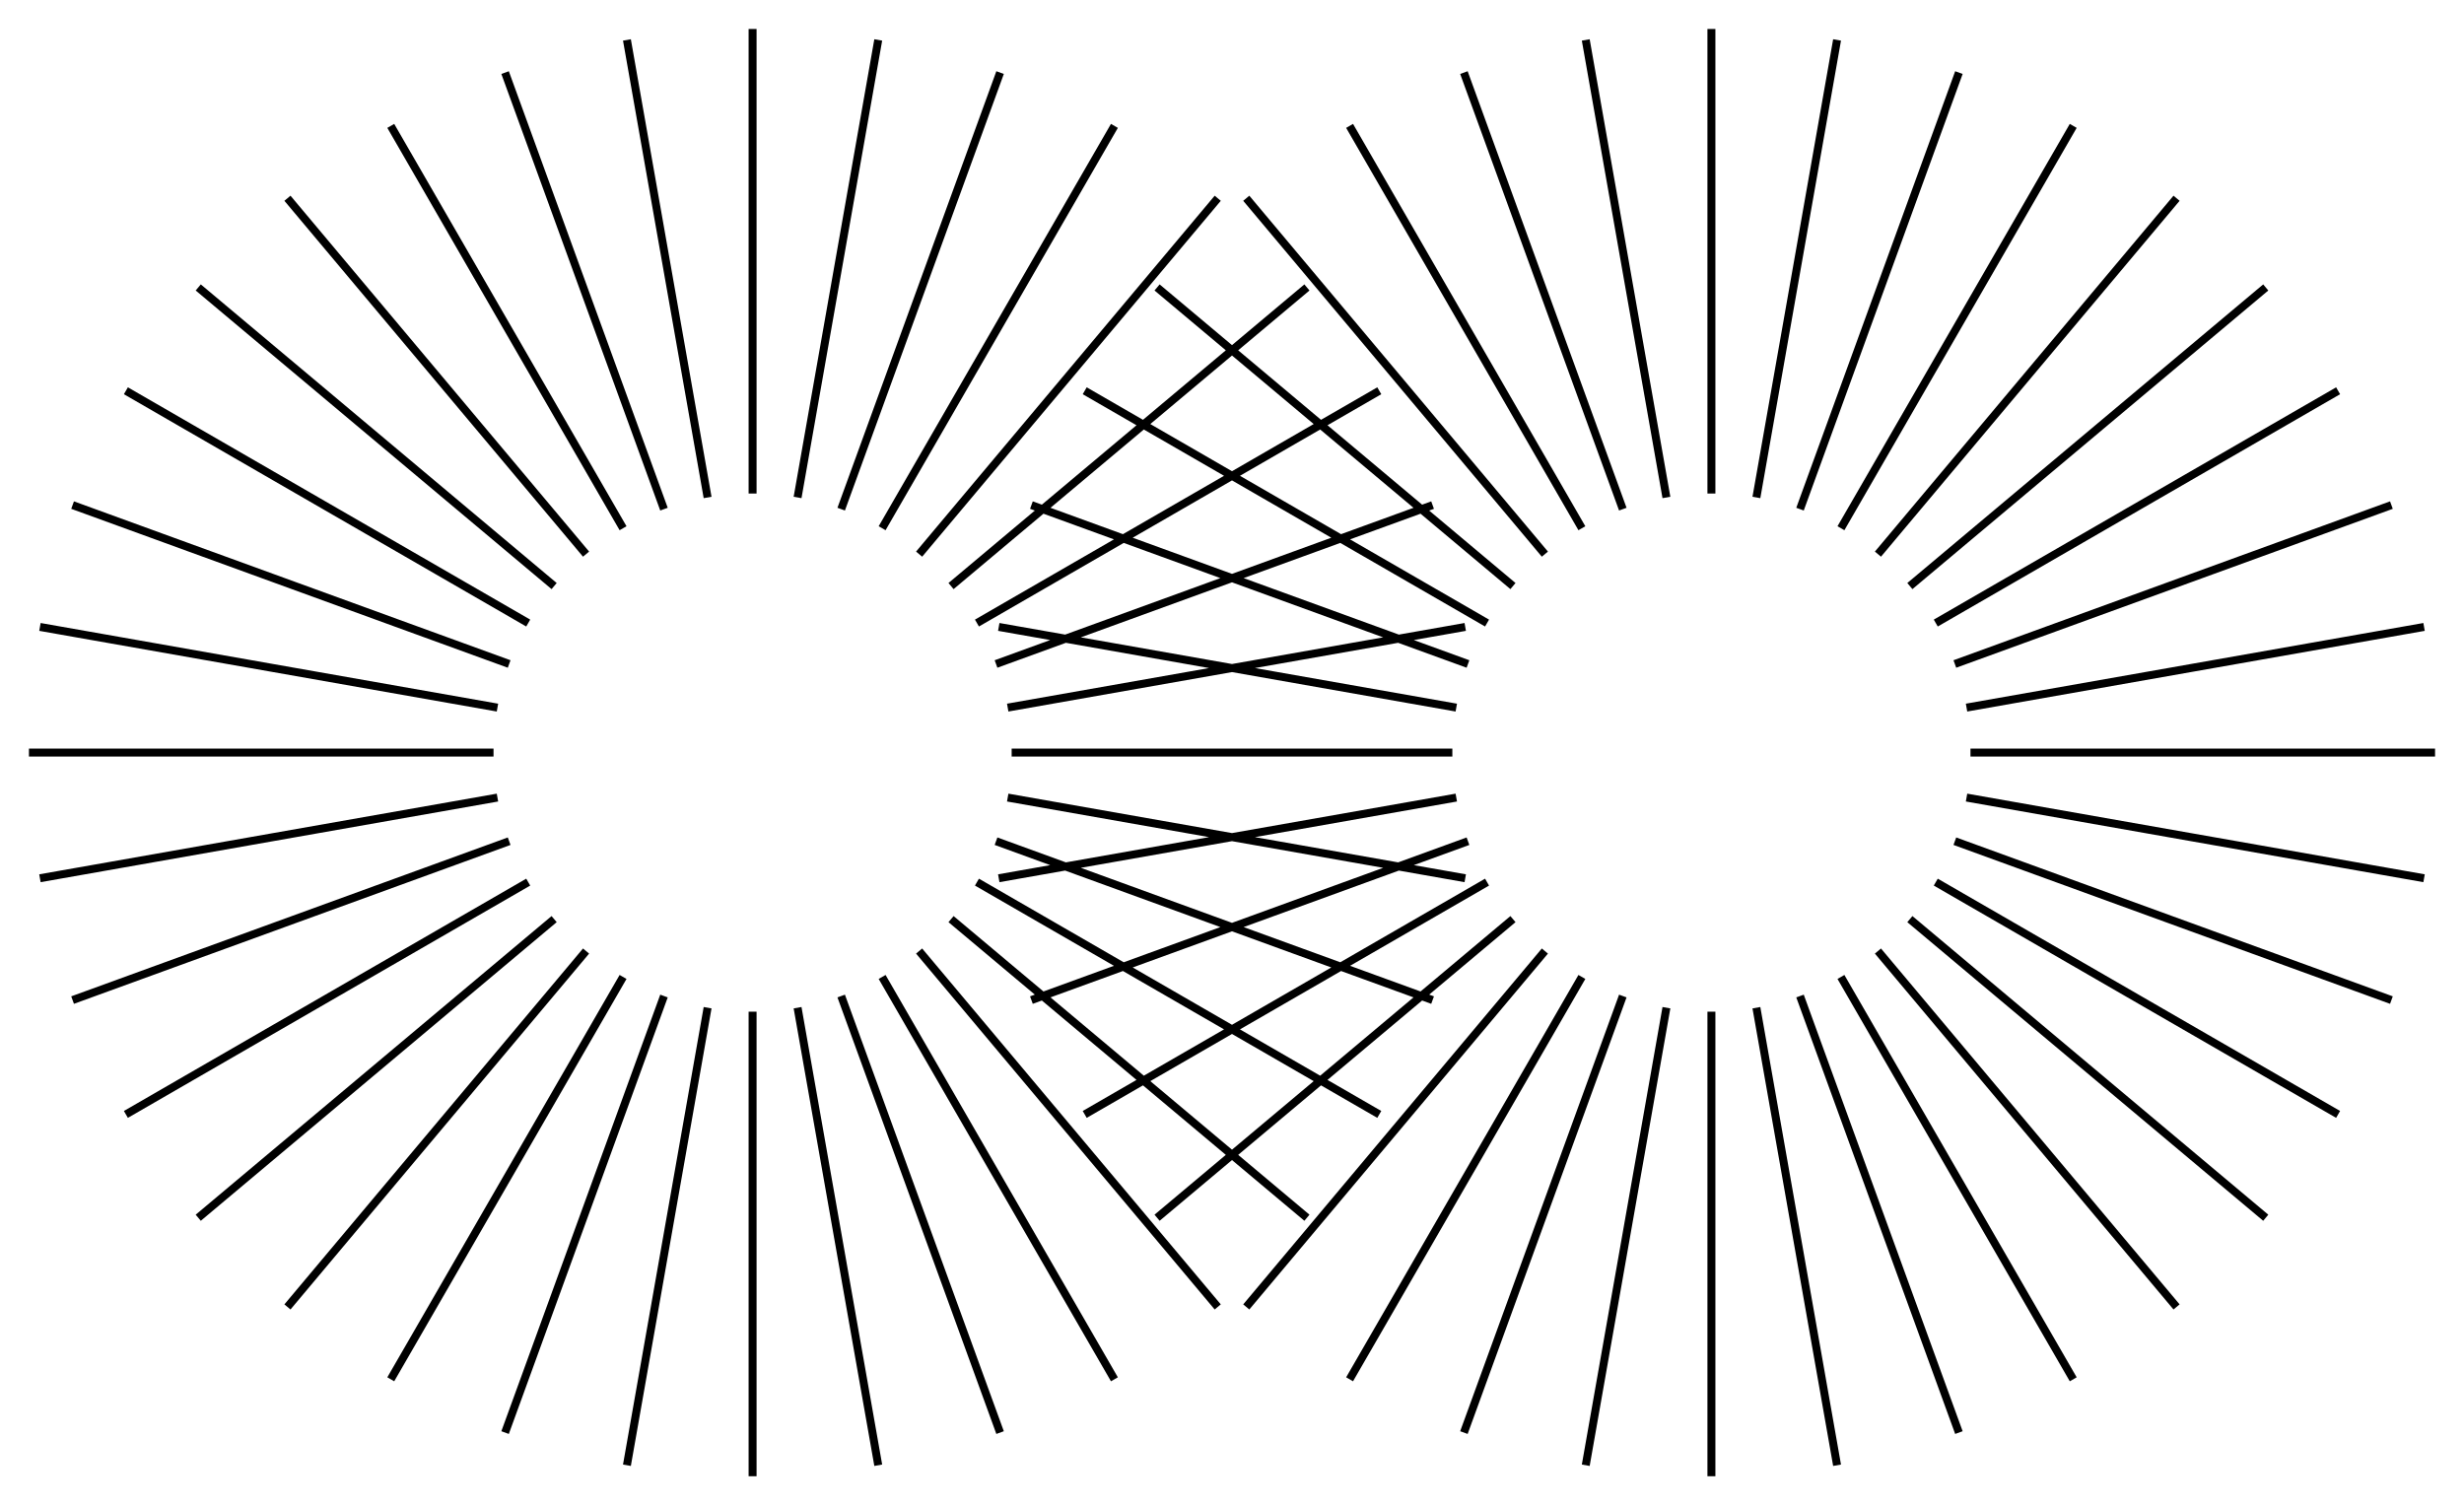
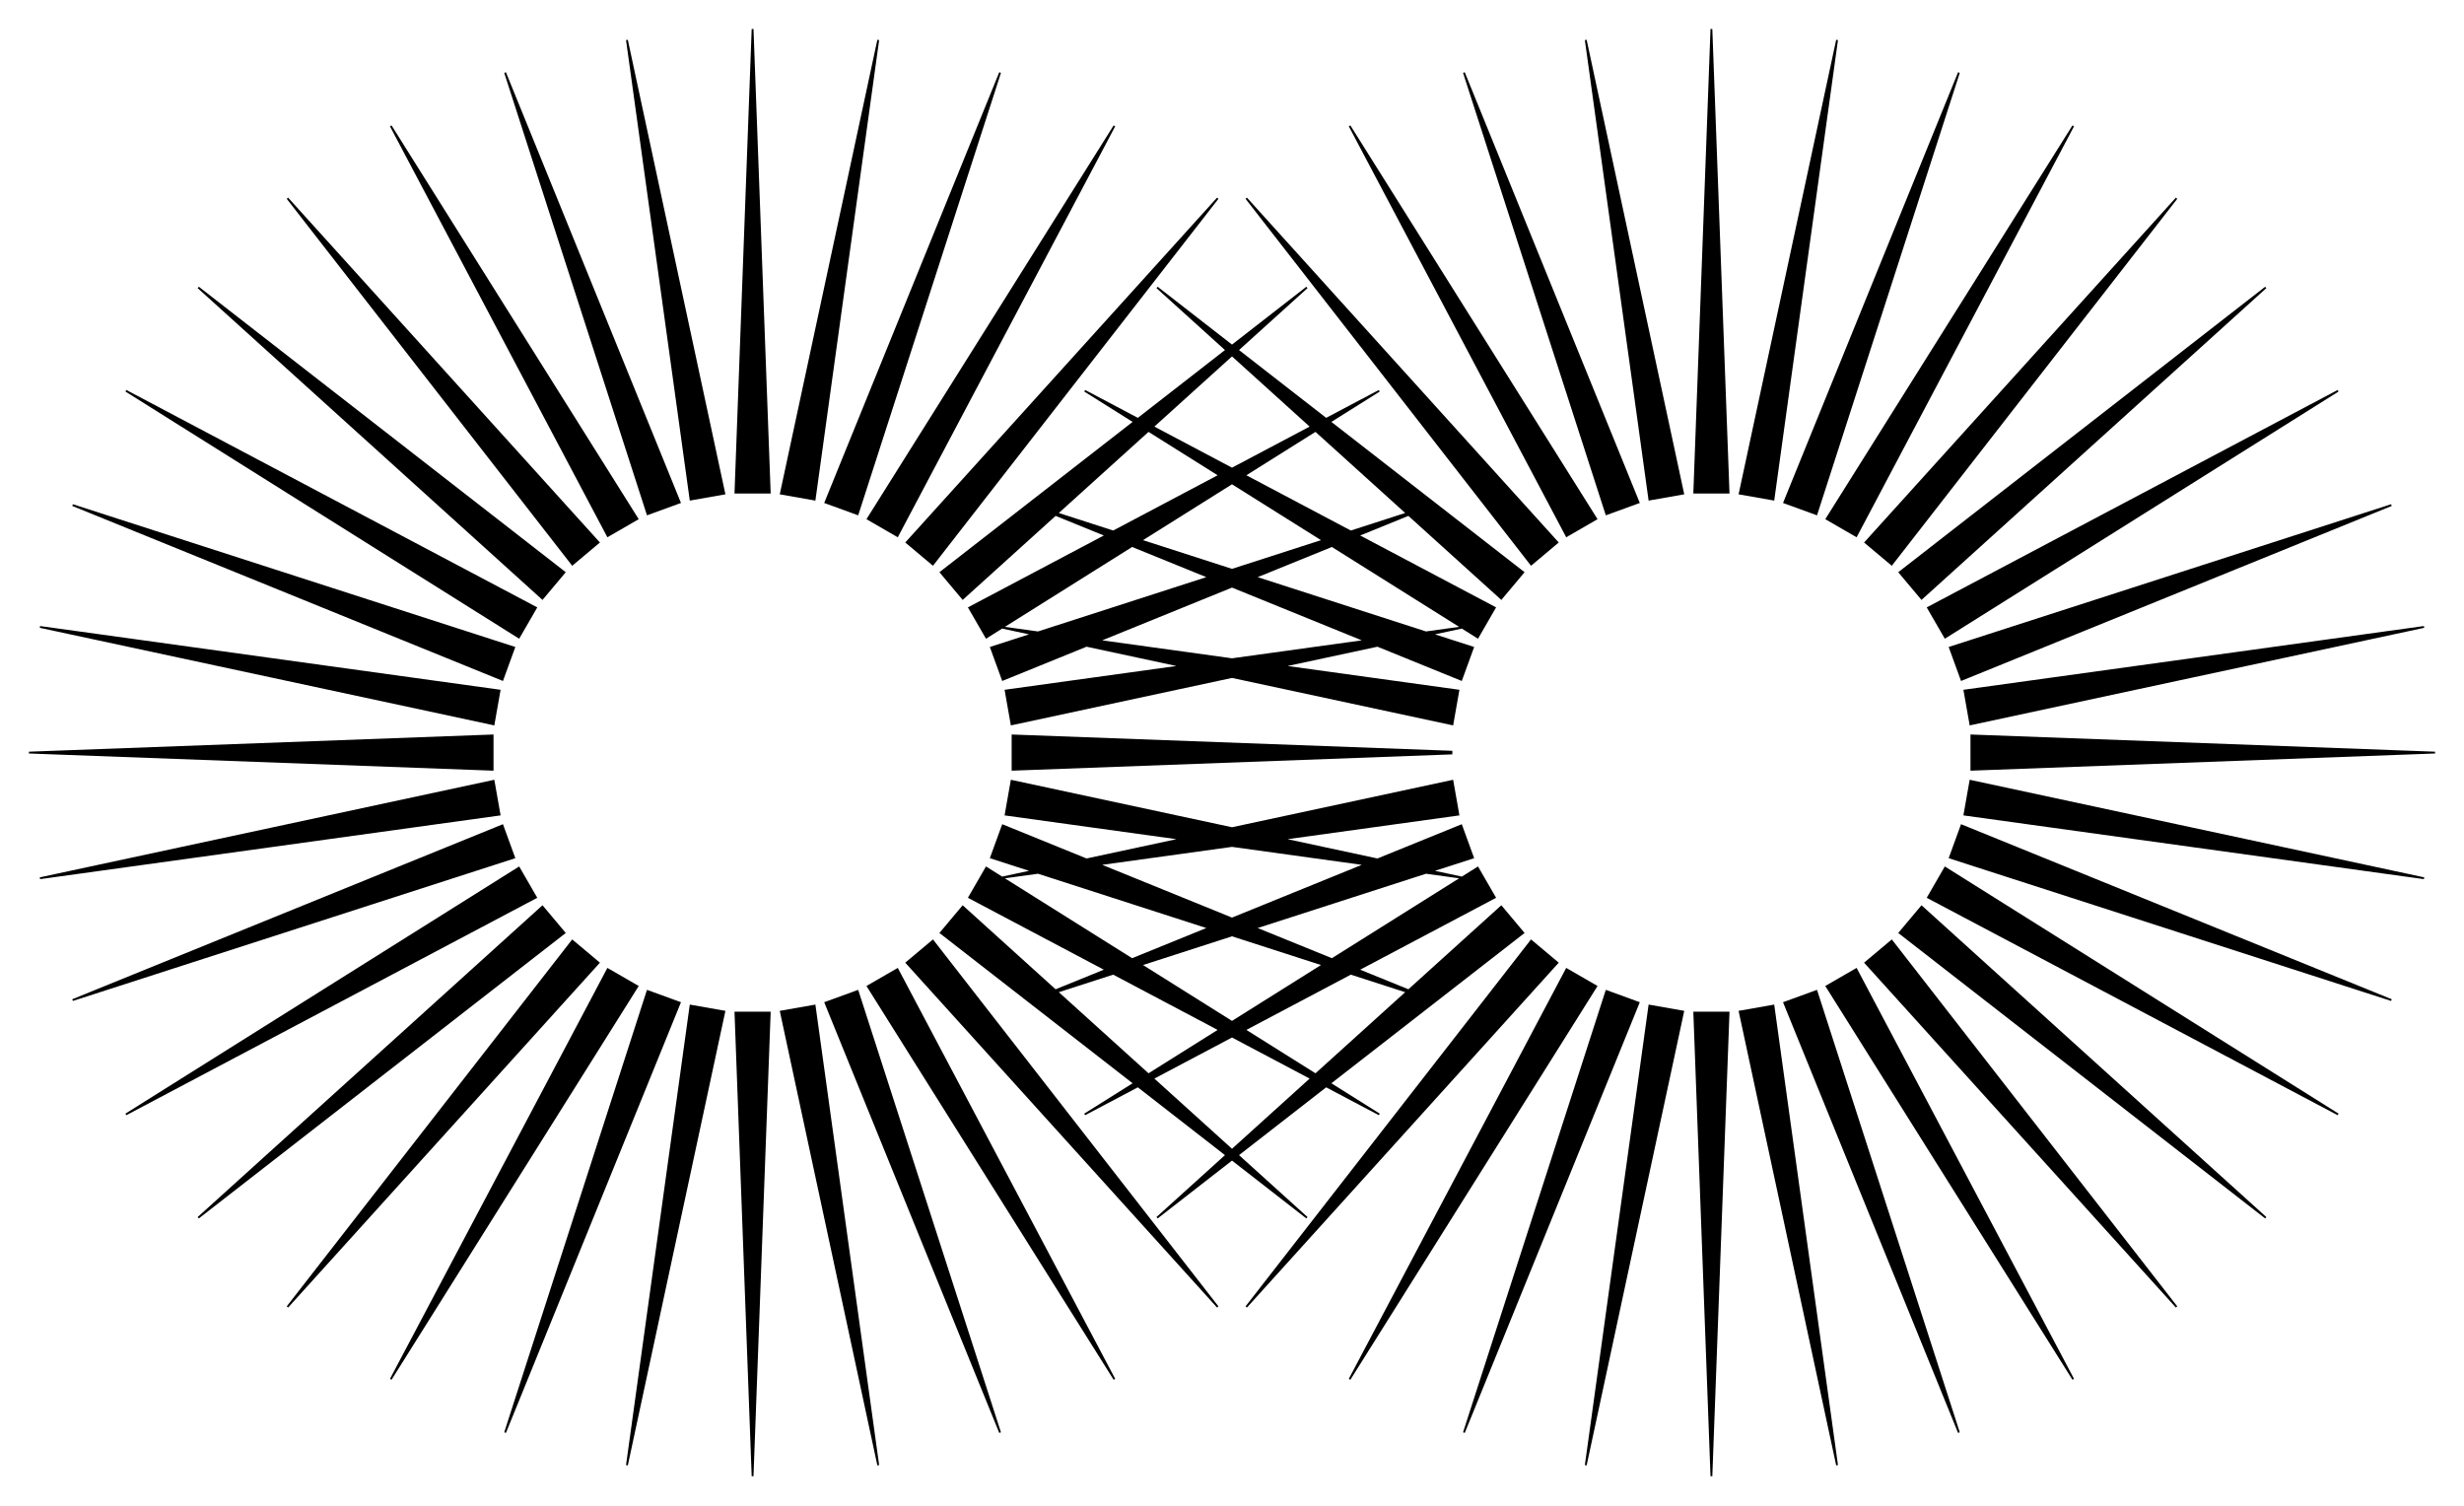
<svg xmlns="http://www.w3.org/2000/svg" viewBox="0 0 340.5 208">
-   <path fill="none" stroke="#000" stroke-width="1.1" d="M104 68.2L104 4M110.217 68.744L121.365 5.519M116.244 70.359L138.202 10.031M121.9 72.996L154 17.397M127.012 76.576L168.279 27.396M131.424 80.988L180.604 39.721M135.004 86.1L190.603 54M137.641 91.756L197.969 69.798M139.256 97.783L202.481 86.635M139.8 104L200.7 104M139.256 110.217L202.481 121.365M137.641 116.244L197.969 138.202M135.004 121.9L190.603 154M131.424 127.012L180.604 168.279M127.012 131.424L168.279 180.604M121.9 135.004L154 190.603M116.244 137.641L138.202 197.969M110.217 139.256L121.365 202.481M104 139.8L104 204M97.783 139.256L86.635 202.481M91.756 137.641L69.798 197.969M86.1 135.004L54 190.603M80.988 131.424L39.721 180.604M76.576 127.012L27.396 168.279M72.996 121.9L17.397 154M70.359 116.244L10.031 138.202M68.744 110.217L5.519 121.365M68.2 104L4 104M68.744 97.783L5.519 86.635M70.359 91.756L10.031 69.798M72.996 86.1L17.397 54M76.576 80.988L27.396 39.721M80.988 76.576L39.721 27.396M86.1 72.996L54 17.397M91.756 70.359L69.798 10.031M97.783 68.744L86.635 5.519M236.5 68.2L236.5 4M242.717 68.744L253.865 5.519M248.744 70.359L270.702 10.031M254.4 72.996L286.5 17.397M259.512 76.576L300.779 27.396M263.924 80.988L313.104 39.721M267.504 86.1L323.103 54M270.141 91.756L330.469 69.798M271.756 97.783L334.981 86.635M272.3 104L336.5 104M271.756 110.217L334.981 121.365M270.141 116.244L330.469 138.202M267.504 121.9L323.103 154M263.924 127.012L313.104 168.279M259.512 131.424L300.779 180.604M254.4 135.004L286.5 190.603M248.744 137.641L270.702 197.969M242.717 139.256L253.865 202.481M236.5 139.8L236.5 204M230.283 139.256L219.135 202.481M224.256 137.641L202.298 197.969M218.6 135.004L186.5 190.603M213.488 131.424L172.221 180.604M209.076 127.012L159.896 168.279M205.496 121.9L149.897 154M202.859 116.244L142.531 138.202M201.244 110.217L138.019 121.365M200.7 104L139.8 104M201.244 97.783L138.019 86.635M202.859 91.756L142.531 69.798M205.496 86.1L149.897 54M209.076 80.988L159.896 39.721M213.488 76.576L172.221 27.396M218.6 72.996L186.5 17.397M224.256 70.359L202.298 10.031M230.283 68.744L219.135 5.519" />
+   <path fill="#000" d="M106.500 68.200L104.125 4.000L103.875 4.000L101.500 68.200ZM112.679 69.178L121.488 5.541L121.242 5.497L107.755 68.310ZM118.593 71.214L138.319 10.074L138.085 9.988L113.895 69.504ZM124.065 74.246L154.108 17.459L153.892 17.335L119.735 71.746ZM128.927 78.183L168.375 27.476L168.183 27.316L125.097 74.969ZM133.031 82.903L180.684 39.817L180.524 39.625L129.817 79.073ZM136.254 88.265L190.665 54.108L190.541 53.892L133.754 83.935ZM138.496 94.105L198.012 69.915L197.926 69.681L136.786 89.407ZM139.690 100.245L202.503 86.758L202.459 86.512L138.822 95.321ZM139.800 106.500L200.700 104.247L200.700 103.753L139.800 101.500ZM138.822 112.679L202.459 121.488L202.503 121.242L139.690 107.755ZM136.786 118.593L197.926 138.319L198.012 138.085L138.496 113.895ZM133.754 124.065L190.541 154.108L190.665 153.892L136.254 119.735ZM129.817 128.927L180.524 168.375L180.684 168.183L133.031 125.097ZM125.097 133.031L168.183 180.684L168.375 180.524L128.927 129.817ZM119.735 136.254L153.892 190.665L154.108 190.541L124.065 133.754ZM113.895 138.496L138.085 198.012L138.319 197.926L118.593 136.786ZM107.755 139.690L121.242 202.503L121.488 202.459L112.679 138.822ZM101.500 139.800L103.875 204.000L104.125 204.000L106.500 139.800ZM95.321 138.822L86.512 202.459L86.758 202.503L100.245 139.690ZM89.407 136.786L69.681 197.926L69.915 198.012L94.105 138.496ZM83.935 133.754L53.892 190.541L54.108 190.665L88.265 136.254ZM79.073 129.817L39.625 180.524L39.817 180.684L82.903 133.031ZM74.969 125.097L27.316 168.183L27.476 168.375L78.183 128.927ZM71.746 119.735L17.335 153.892L17.459 154.108L74.246 124.065ZM69.504 113.895L9.988 138.085L10.074 138.319L71.214 118.593ZM68.310 107.755L5.497 121.242L5.541 121.488L69.178 112.679ZM68.200 101.500L4.000 103.875L4.000 104.125L68.200 106.500ZM69.178 95.321L5.541 86.512L5.497 86.758L68.310 100.245ZM71.214 89.407L10.074 69.681L9.988 69.915L69.504 94.105ZM74.246 83.935L17.459 53.892L17.335 54.108L71.746 88.265ZM78.183 79.073L27.476 39.625L27.316 39.817L74.969 82.903ZM82.903 74.969L39.817 27.316L39.625 27.476L79.073 78.183ZM88.265 71.746L54.108 17.335L53.892 17.459L83.935 74.246ZM94.105 69.504L69.915 9.988L69.681 10.074L89.407 71.214ZM100.245 68.310L86.758 5.497L86.512 5.541L95.321 69.178ZM239.000 68.200L236.625 4.000L236.375 4.000L234.000 68.200ZM245.179 69.178L253.988 5.541L253.742 5.497L240.255 68.310ZM251.093 71.214L270.819 10.074L270.585 9.988L246.395 69.504ZM256.565 74.246L286.608 17.459L286.392 17.335L252.235 71.746ZM261.427 78.183L300.875 27.476L300.683 27.316L257.597 74.969ZM265.531 82.903L313.184 39.817L313.024 39.625L262.317 79.073ZM268.754 88.265L323.165 54.108L323.041 53.892L266.254 83.935ZM270.996 94.105L330.512 69.915L330.426 69.681L269.286 89.407ZM272.190 100.245L335.003 86.758L334.959 86.512L271.322 95.321ZM272.300 106.500L336.500 104.125L336.500 103.875L272.300 101.500ZM271.322 112.679L334.959 121.488L335.003 121.242L272.190 107.755ZM269.286 118.593L330.426 138.319L330.512 138.085L270.996 113.895ZM266.254 124.065L323.041 154.108L323.165 153.892L268.754 119.735ZM262.317 128.927L313.024 168.375L313.184 168.183L265.531 125.097ZM257.597 133.031L300.683 180.684L300.875 180.524L261.427 129.817ZM252.235 136.254L286.392 190.665L286.608 190.541L256.565 133.754ZM246.395 138.496L270.585 198.012L270.819 197.926L251.093 136.786ZM240.255 139.690L253.742 202.503L253.988 202.459L245.179 138.822ZM234.000 139.800L236.375 204.000L236.625 204.000L239.000 139.800ZM227.821 138.822L219.012 202.459L219.258 202.503L232.745 139.690ZM221.907 136.786L202.181 197.926L202.415 198.012L226.605 138.496ZM216.435 133.754L186.392 190.541L186.608 190.665L220.765 136.254ZM211.573 129.817L172.125 180.524L172.317 180.684L215.403 133.031ZM207.469 125.097L159.816 168.183L159.976 168.375L210.683 128.927ZM204.246 119.735L149.835 153.892L149.959 154.108L206.746 124.065ZM202.004 113.895L142.488 138.085L142.574 138.319L203.714 118.593ZM200.810 107.755L137.997 121.242L138.041 121.488L201.678 112.679ZM139.800 106.500L200.700 104.247L200.700 103.753L139.800 101.500ZM201.678 95.321L138.041 86.512L137.997 86.758L200.810 100.245ZM203.714 89.407L142.574 69.681L142.488 69.915L202.004 94.105ZM206.746 83.935L149.959 53.892L149.835 54.108L204.246 88.265ZM210.683 79.073L159.976 39.625L159.816 39.817L207.469 82.903ZM215.403 74.969L172.317 27.316L172.125 27.476L211.573 78.183ZM220.765 71.746L186.608 17.335L186.392 17.459L216.435 74.246ZM226.605 69.504L202.415 9.988L202.181 10.074L221.907 71.214ZM232.745 68.310L219.258 5.497L219.012 5.541L227.821 69.178Z" />
</svg>
